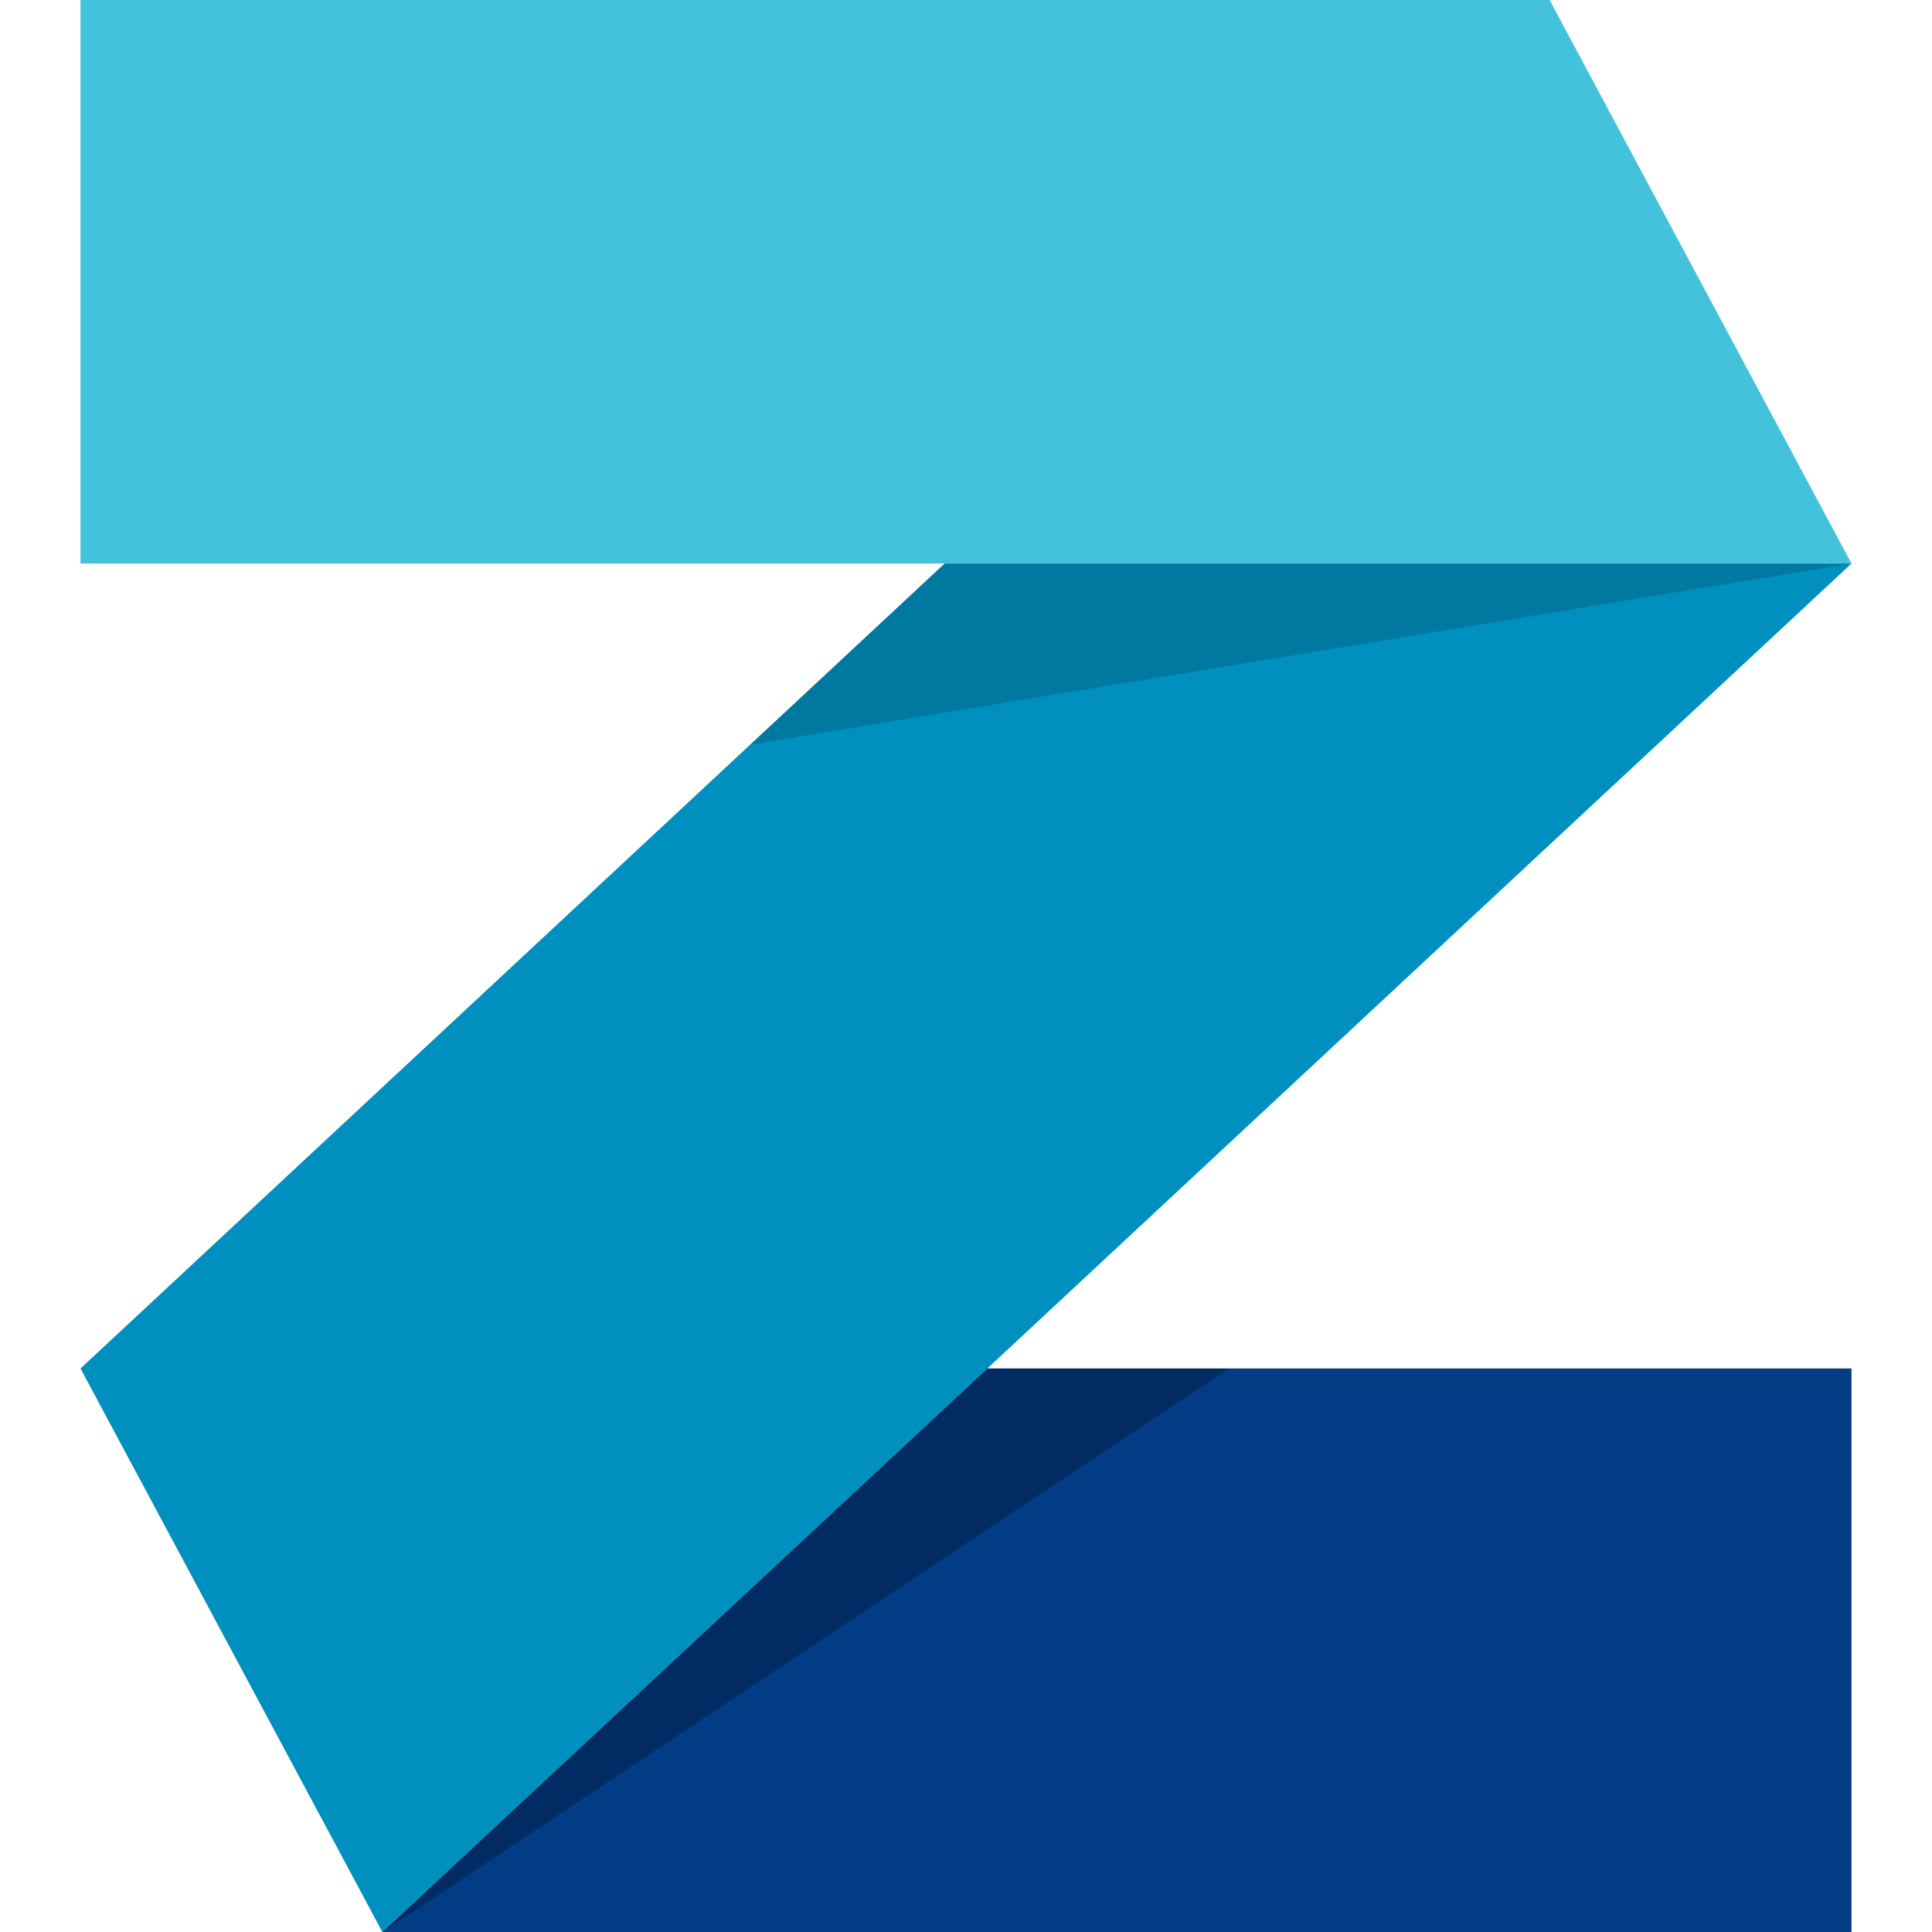
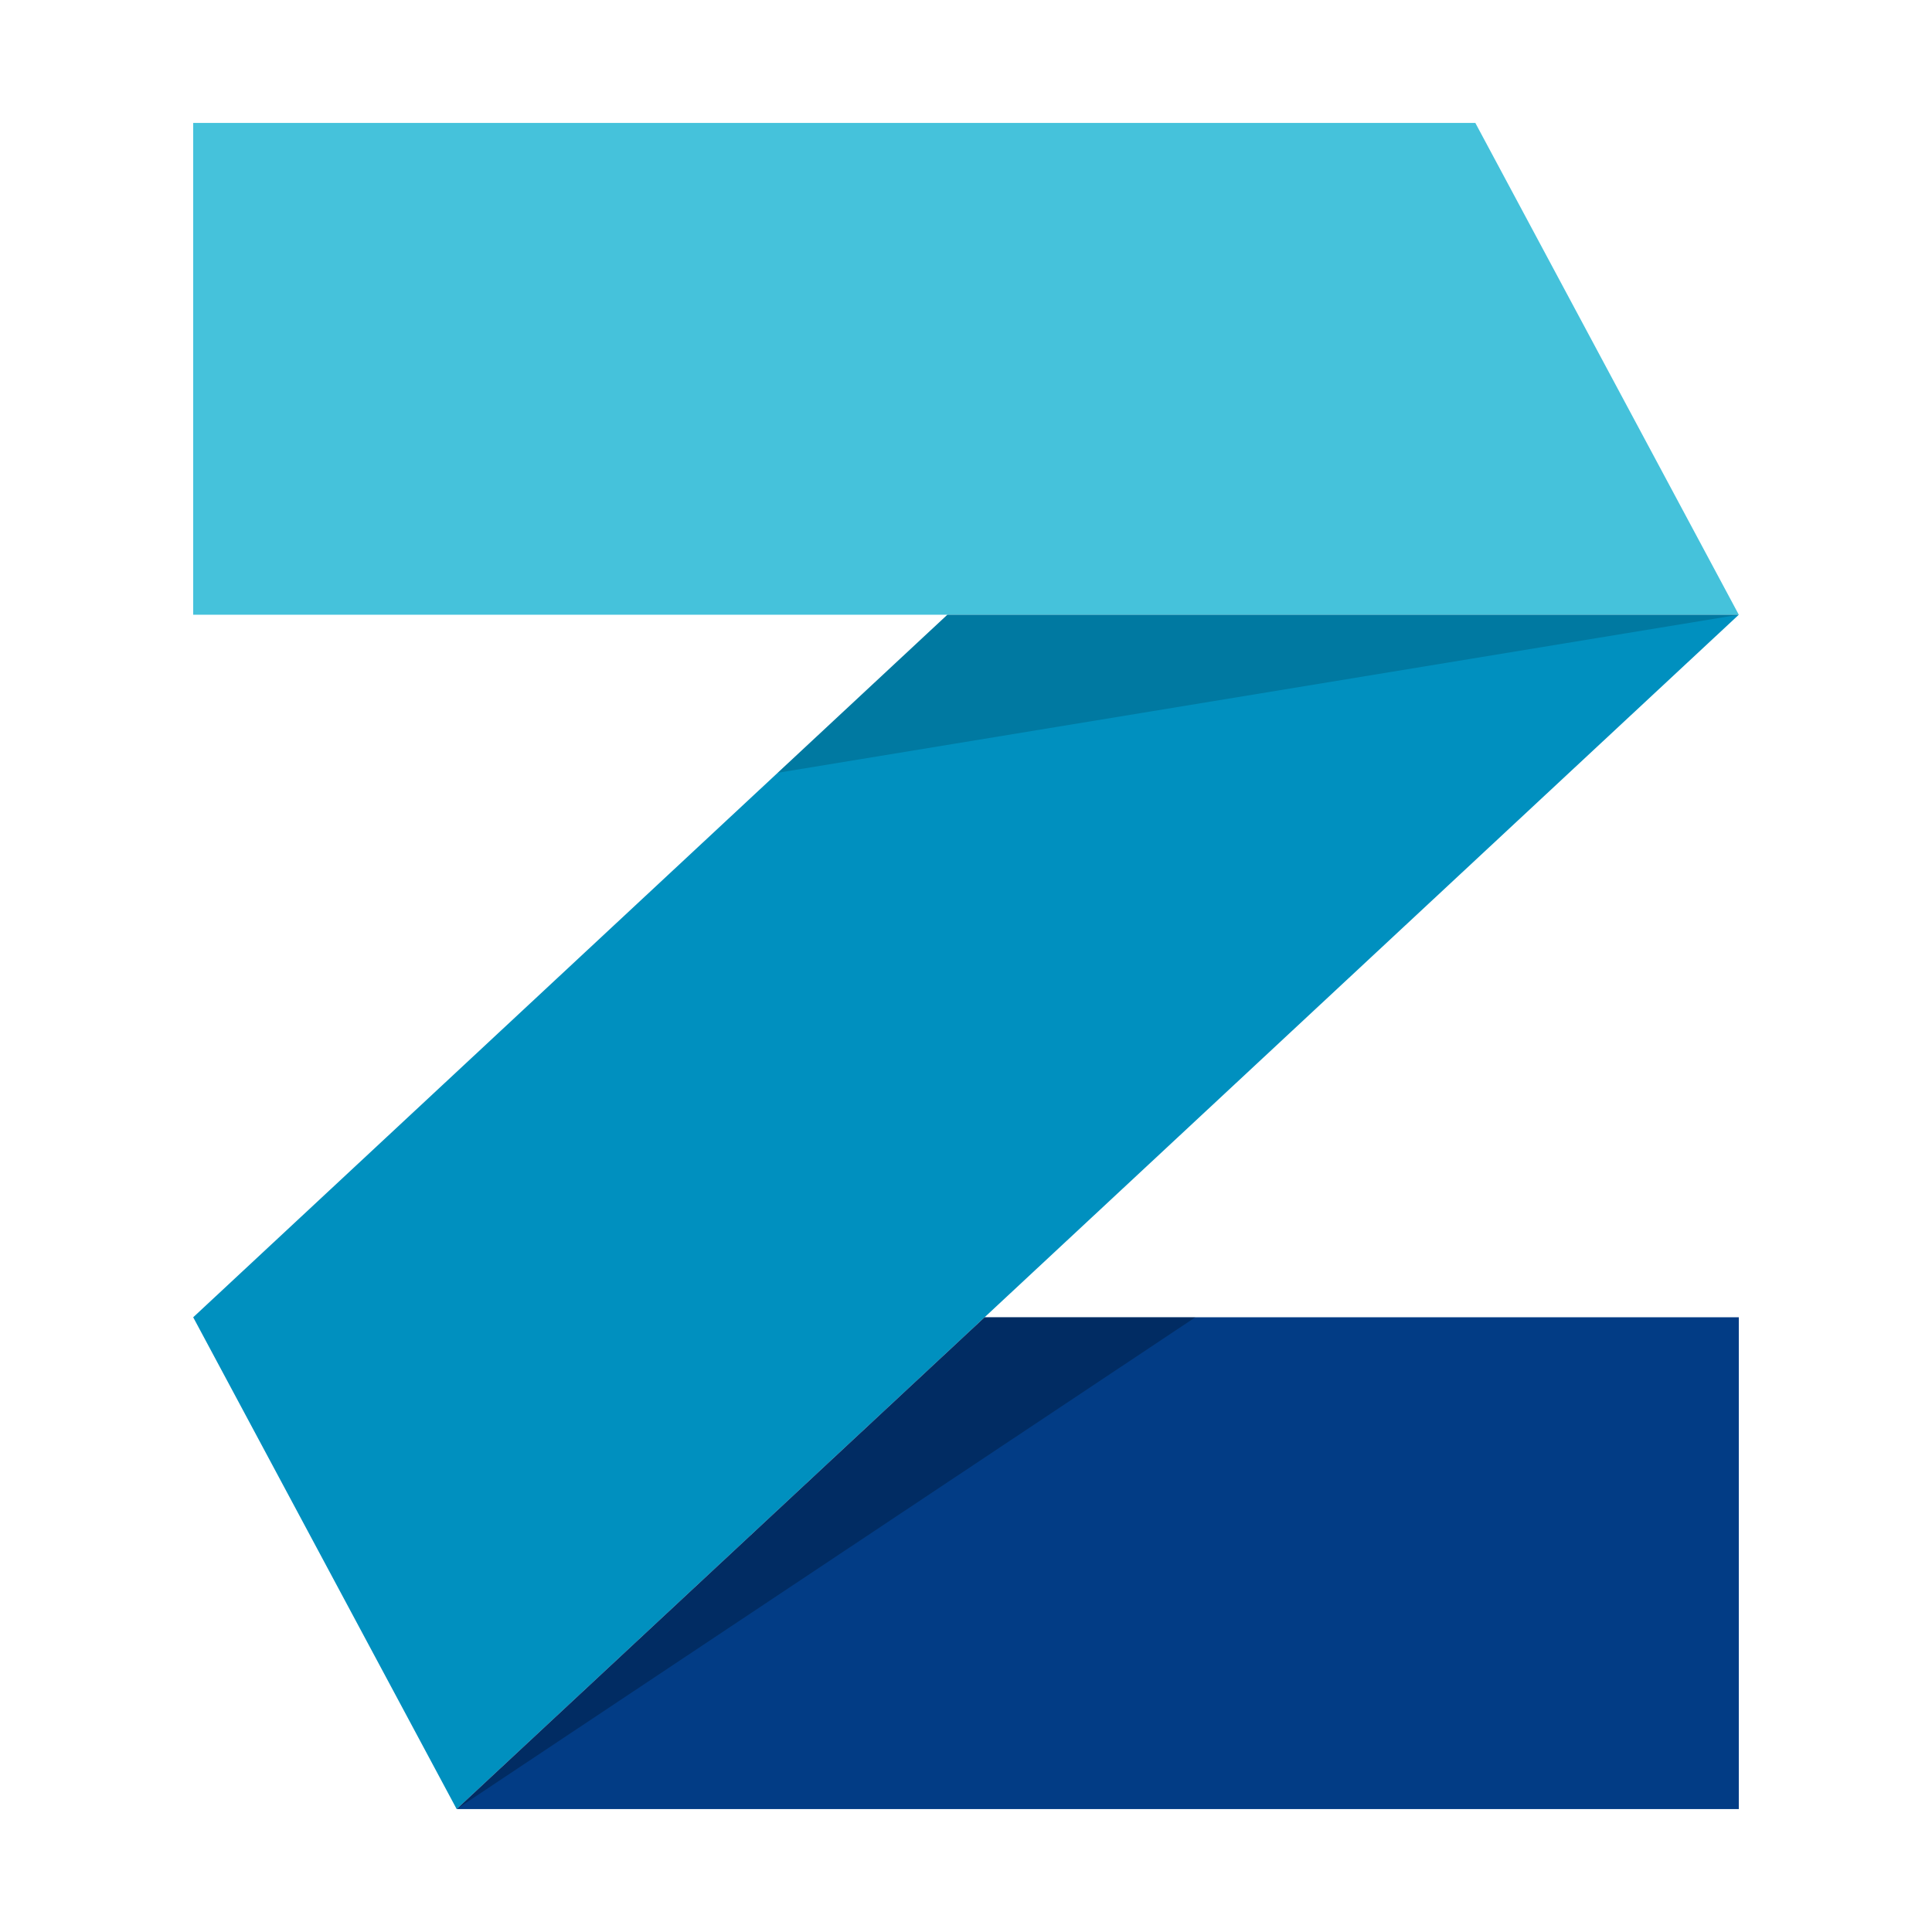
- <svg xmlns="http://www.w3.org/2000/svg" viewBox="-2 0 48 48" width="64" height="64">
+ <svg xmlns="http://www.w3.org/2000/svg" viewBox="-5.5 -3.5 55 55" width="64" height="64">
  <style>@media (prefers-color-scheme:dark){.a{fill:#8bd6e8}.b{fill:#0cafd2}.c{fill:#0172b6}}</style>
  <polygon points="0 0 36.5 0 44 14 0 14" fill="#45c2db" class="a" />
  <polygon points="21.47 14 44 14 7.5 48 0 34" fill="#0090bf" class="b" />
  <polygon points="21.47 14 44 14 16.64 18.5" fill="#000" fill-opacity=".16" />
  <polygon points="7.5 48 44 48 44 34 22.53 34" fill="#023c85" class="c" />
  <polygon points="7.5 48 22.53 34 28.53 34" fill="#000" fill-opacity=".26" />
</svg>
